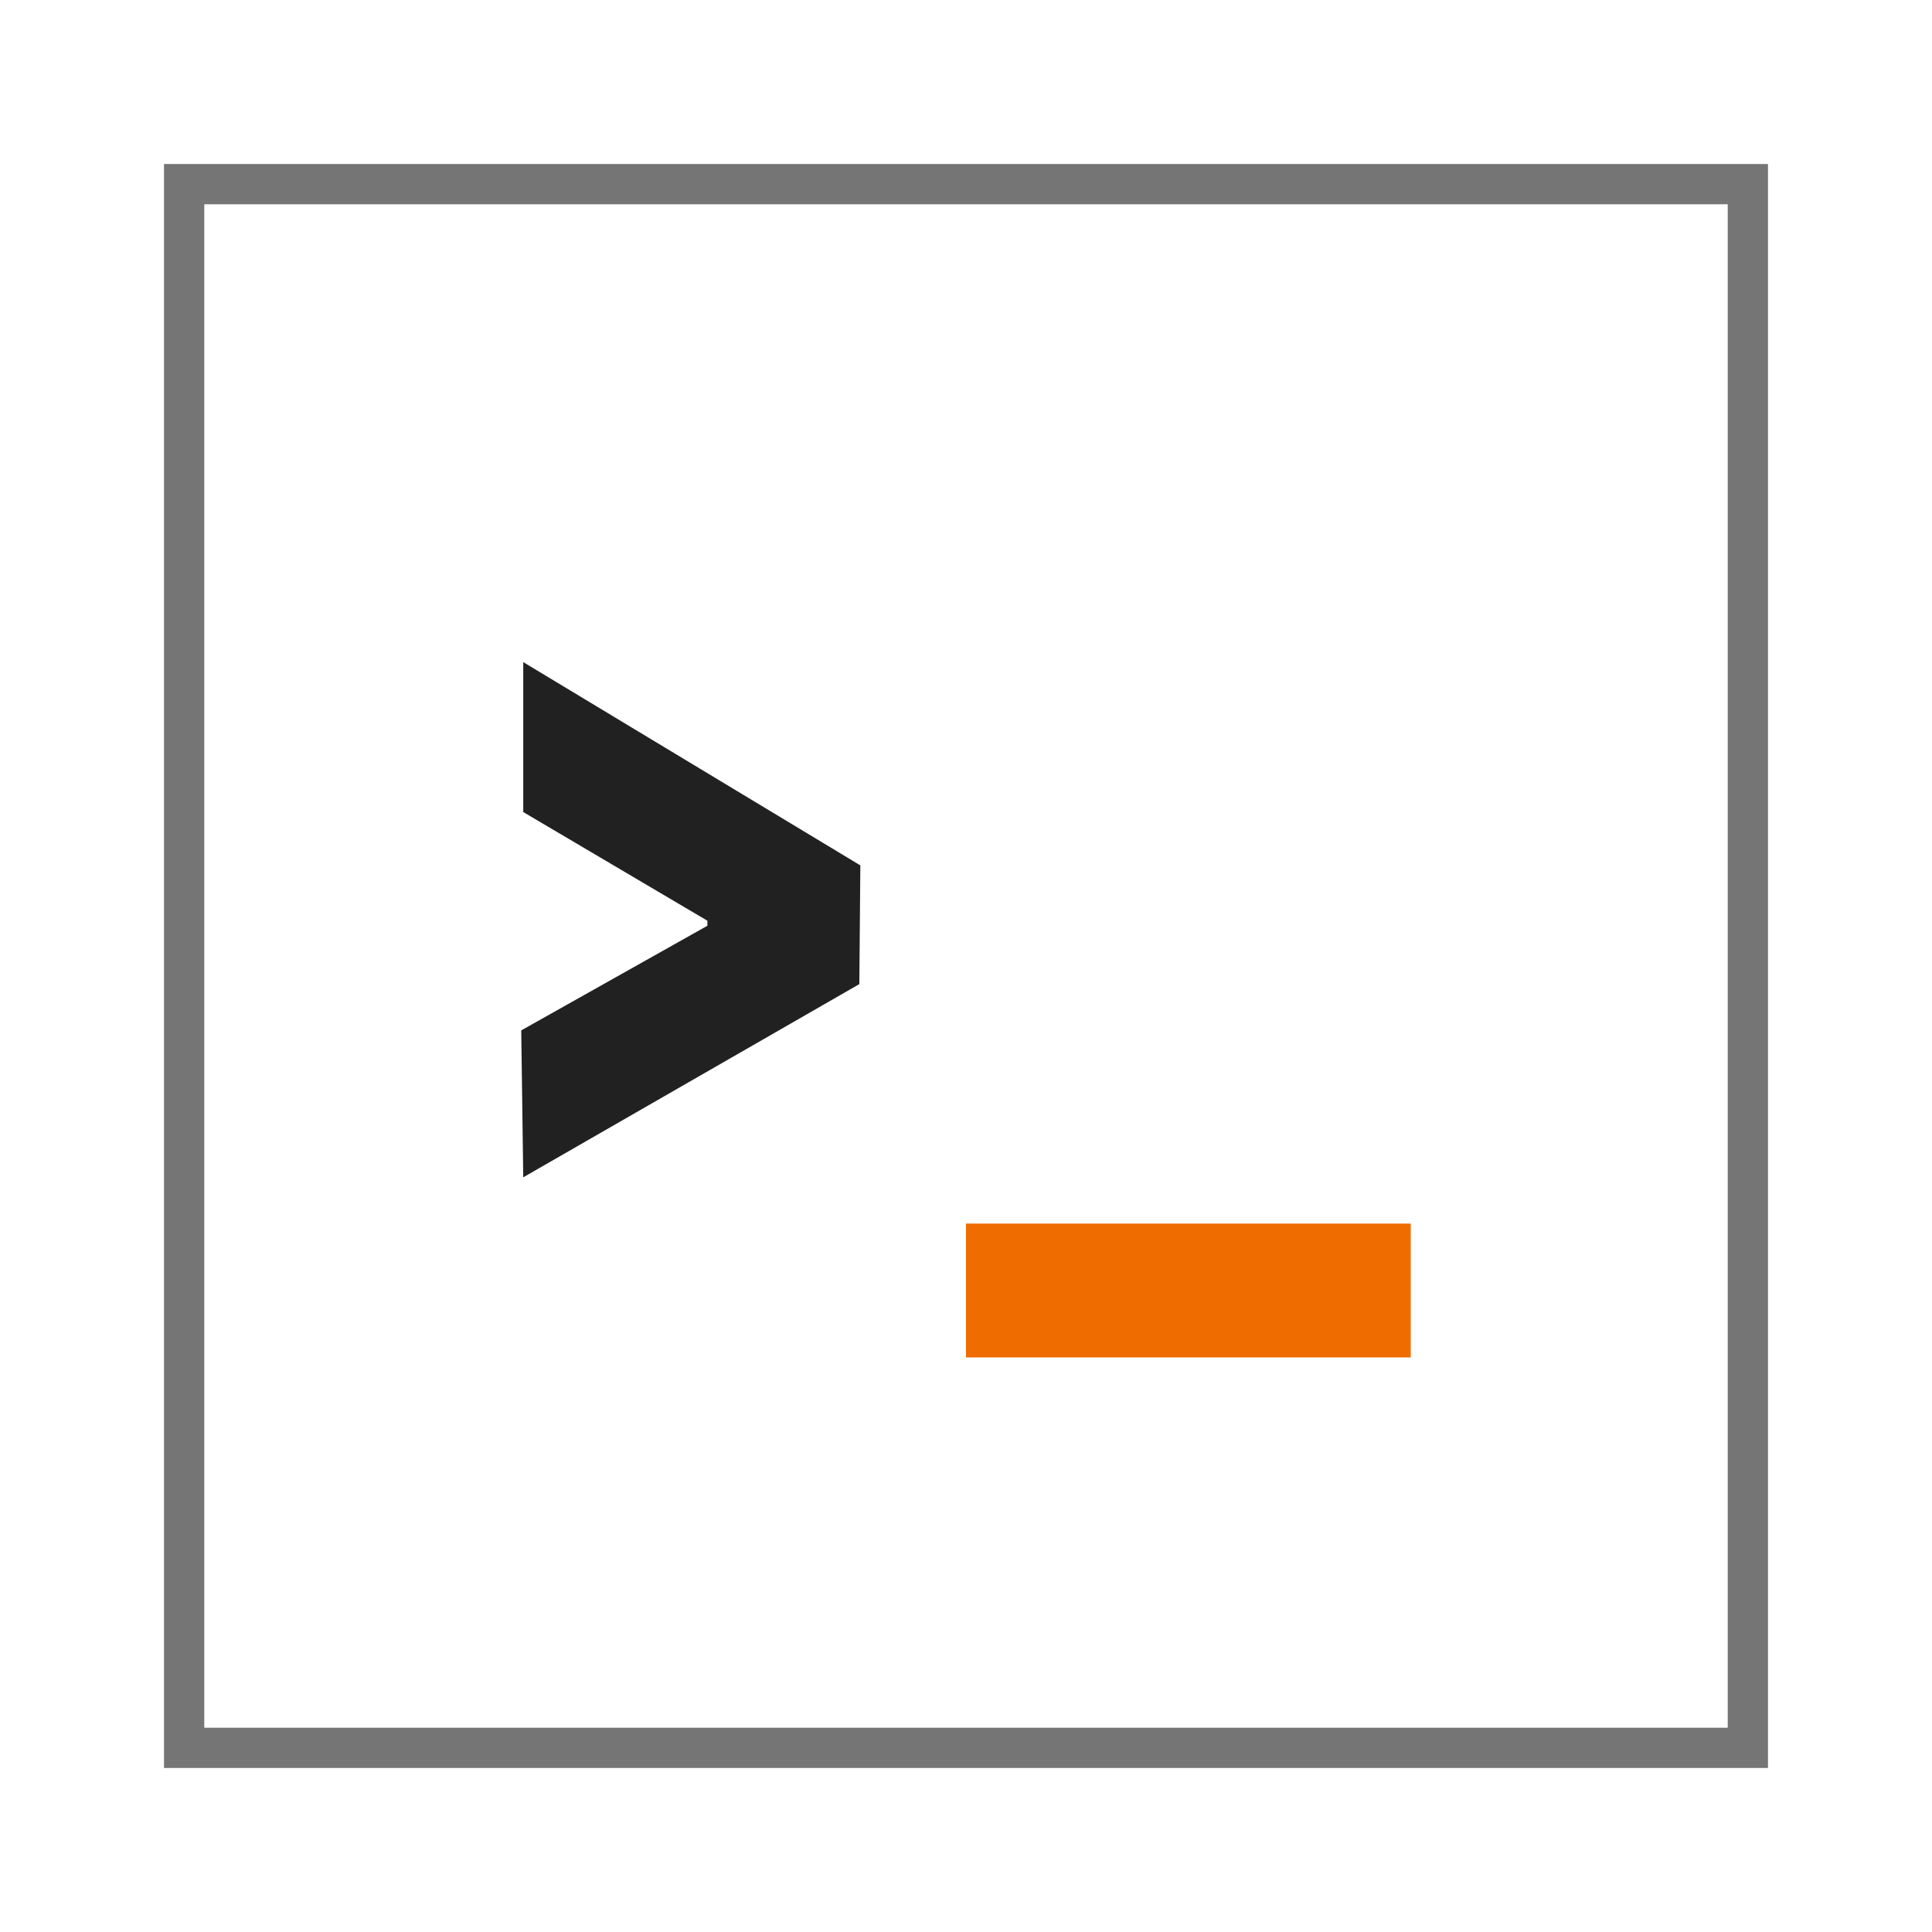
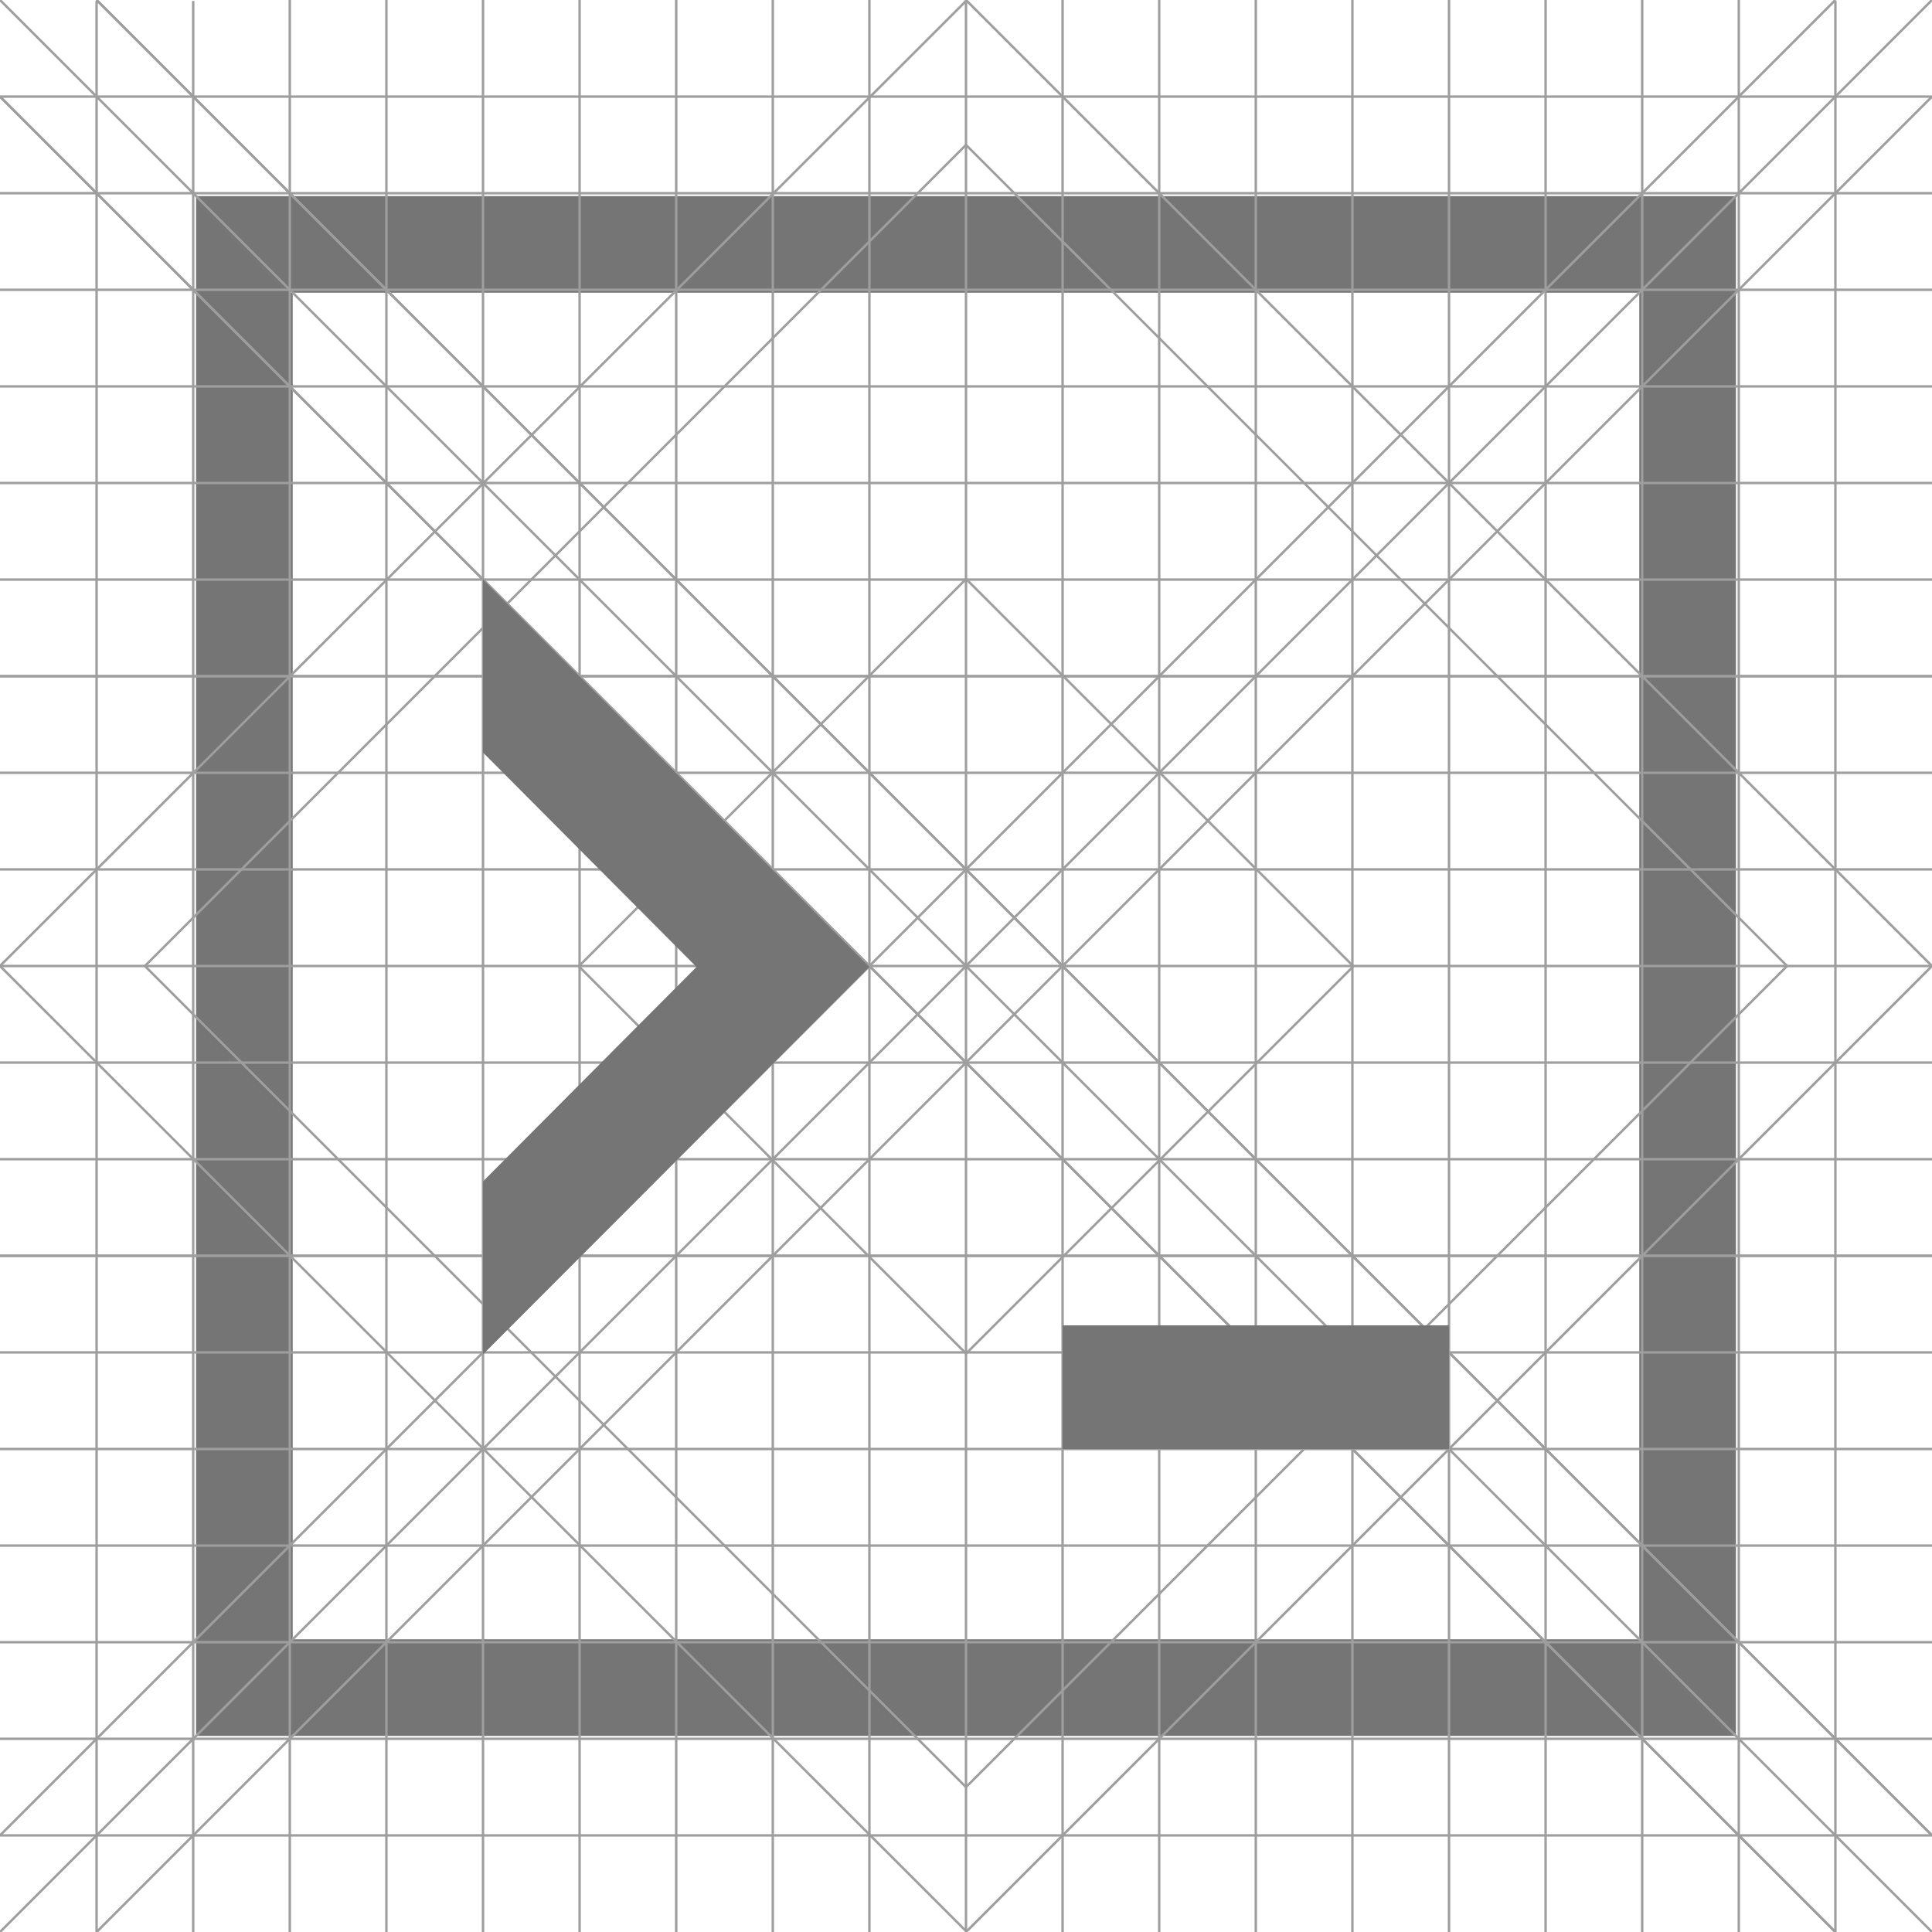
- <svg xmlns="http://www.w3.org/2000/svg" version="1.1" id="Layer_1" x="0px" y="0px" viewBox="0 0 192 192" style="enable-background:new 0 0 192 192;" xml:space="preserve">
+ <svg xmlns="http://www.w3.org/2000/svg" version="1.1" id="Layer_1" x="0px" y="0px" viewBox="0 0 200 200" style="enable-background:new 0 0 200 200;" xml:space="preserve">
  <style type="text/css">
	.st0{fill:#757575;}
- 	.st1{fill:#212121;}
- 	.st2{fill:#EF6C00;}
+ 	.st1{fill:none;stroke:#9E9E9E;stroke-width:0.25;stroke-miterlimit:10;}
</style>
  <g>
-     <path class="st0" d="M171.7,20.3v151.4H20.3V20.3H171.7 M175.7,16.3H16.3v159.4h159.4V16.3L175.7,16.3z" />
+     <path class="st0" d="M169.7,30.3v139.4H30.3V30.3H169.7 M179.7,20.3H20.3v159.4h159.4V20.3L179.7,20.3z" />
  </g>
-   <path class="st1" d="M85.4,97.8L52,117l-0.2-14.6L70.3,92l0-0.5L52,80.7V65.8L85.5,86L85.4,97.8z" />
-   <path class="st2" d="M140.2,121.6v13.3H96v-13.3H140.2z" />
+   <g>
+     <line class="st1" x1="100" y1="0" x2="100" y2="200" />
+     <path class="st1" d="M195.9,100" />
+     <path class="st1" d="M4,100" />
+     <line class="st1" x1="0" y1="200" x2="200" y2="0" />
+     <line class="st1" x1="100" y1="0" x2="200" y2="100" />
+     <line class="st1" x1="0" y1="100" x2="100" y2="199.9" />
+     <line class="st1" x1="200" y1="100" x2="100" y2="200" />
+     <line class="st1" x1="100" y1="0.1" x2="0" y2="100" />
+     <line class="st1" x1="130" y1="0" x2="130" y2="200" />
+     <line class="st1" x1="70" y1="0" x2="70" y2="200" />
+     <line class="st1" x1="30" y1="0" x2="30" y2="200" />
+     <line class="st1" x1="170" y1="0" x2="170" y2="200" />
+     <line class="st1" x1="200" y1="100" x2="0" y2="100" />
+     <line class="st1" x1="200" y1="130" x2="0" y2="130" />
+     <line class="st1" x1="200" y1="70" x2="0" y2="70" />
+     <line class="st1" x1="200" y1="30" x2="0" y2="30" />
+     <line class="st1" x1="200" y1="170" x2="0" y2="170" />
+     <line class="st1" x1="20" y1="0.1" x2="20" y2="200.1" />
+     <line class="st1" x1="180" y1="0" x2="180" y2="200" />
+     <line class="st1" x1="0" y1="180" x2="200" y2="180" />
+     <line class="st1" x1="0" y1="20" x2="200" y2="20" />
+     <line class="st1" x1="160" y1="0" x2="160" y2="200" />
+     <line class="st1" x1="100" y1="15" x2="185" y2="100" />
+     <line class="st1" x1="15" y1="100" x2="100" y2="185" />
+     <line class="st1" x1="185" y1="100" x2="100" y2="185" />
+     <line class="st1" x1="100" y1="15" x2="15" y2="100" />
+     <line class="st1" x1="0" y1="0" x2="200" y2="200" />
+     <line class="st1" x1="60" y1="0" x2="60" y2="200" />
+     <line class="st1" x1="140" y1="0" x2="140" y2="200" />
+     <line class="st1" x1="0" y1="140" x2="200" y2="140" />
+     <line class="st1" x1="0" y1="60" x2="200" y2="60" />
+     <line class="st1" x1="190" y1="200" x2="0" y2="10" />
+     <line class="st1" x1="10" y1="0" x2="200" y2="190" />
+     <path class="st1" d="M200,200" />
+     <path class="st1" d="M0,0" />
+     <line class="st1" x1="190" y1="200" x2="0" y2="10" />
+     <line class="st1" x1="10" y1="0" x2="200" y2="190" />
+     <line class="st1" x1="0" y1="190" x2="190" y2="0" />
+     <line class="st1" x1="200" y1="10" x2="10" y2="200" />
+     <line class="st1" x1="40" y1="0" x2="40" y2="200" />
+     <line class="st1" x1="200" y1="160" x2="0" y2="160" />
+     <line class="st1" x1="200" y1="40" x2="0" y2="40" />
+     <rect x="71.7" y="71.7" transform="matrix(0.7071 -0.7071 0.7071 0.7071 -41.4819 100.029)" class="st1" width="56.7" height="56.7" />
+     <line class="st1" x1="0" y1="150" x2="200" y2="150" />
+     <line class="st1" x1="150" y1="200" x2="150" y2="0" />
+     <line class="st1" x1="50" y1="200" x2="50" y2="0" />
+     <line class="st1" x1="200" y1="50" x2="0" y2="50" />
+     <line class="st1" x1="110" y1="0" x2="110" y2="200" />
+     <line class="st1" x1="120" y1="0" x2="120" y2="200" />
+     <line class="st1" x1="80" y1="200" x2="80" y2="0" />
+     <line class="st1" x1="90" y1="200" x2="90" y2="0" />
+     <line class="st1" x1="0" y1="70" x2="200" y2="70" />
+     <line class="st1" x1="0" y1="130" x2="200" y2="130" />
+     <line class="st1" x1="0" y1="90" x2="200" y2="90" />
+     <line class="st1" x1="0" y1="80" x2="200" y2="80" />
+     <line class="st1" x1="200" y1="120" x2="0" y2="120" />
+     <line class="st1" x1="200" y1="110" x2="0" y2="110" />
+     <line class="st1" x1="10" y1="0.1" x2="10" y2="200.1" />
+     <line class="st1" x1="190" y1="0.1" x2="190" y2="200.1" />
+     <line class="st1" x1="0" y1="10" x2="200" y2="10" />
+     <line class="st1" x1="0" y1="190" x2="200" y2="190" />
+   </g>
+   <g>
+     <rect x="110" y="137.2" class="st0" width="40" height="12.8" />
+   </g>
+   <path class="st0" d="M50,77.9l22.1,22.2L50,122.3V77.9 M50,60v80.2l40-40.1L50,60L50,60z" />
</svg>
